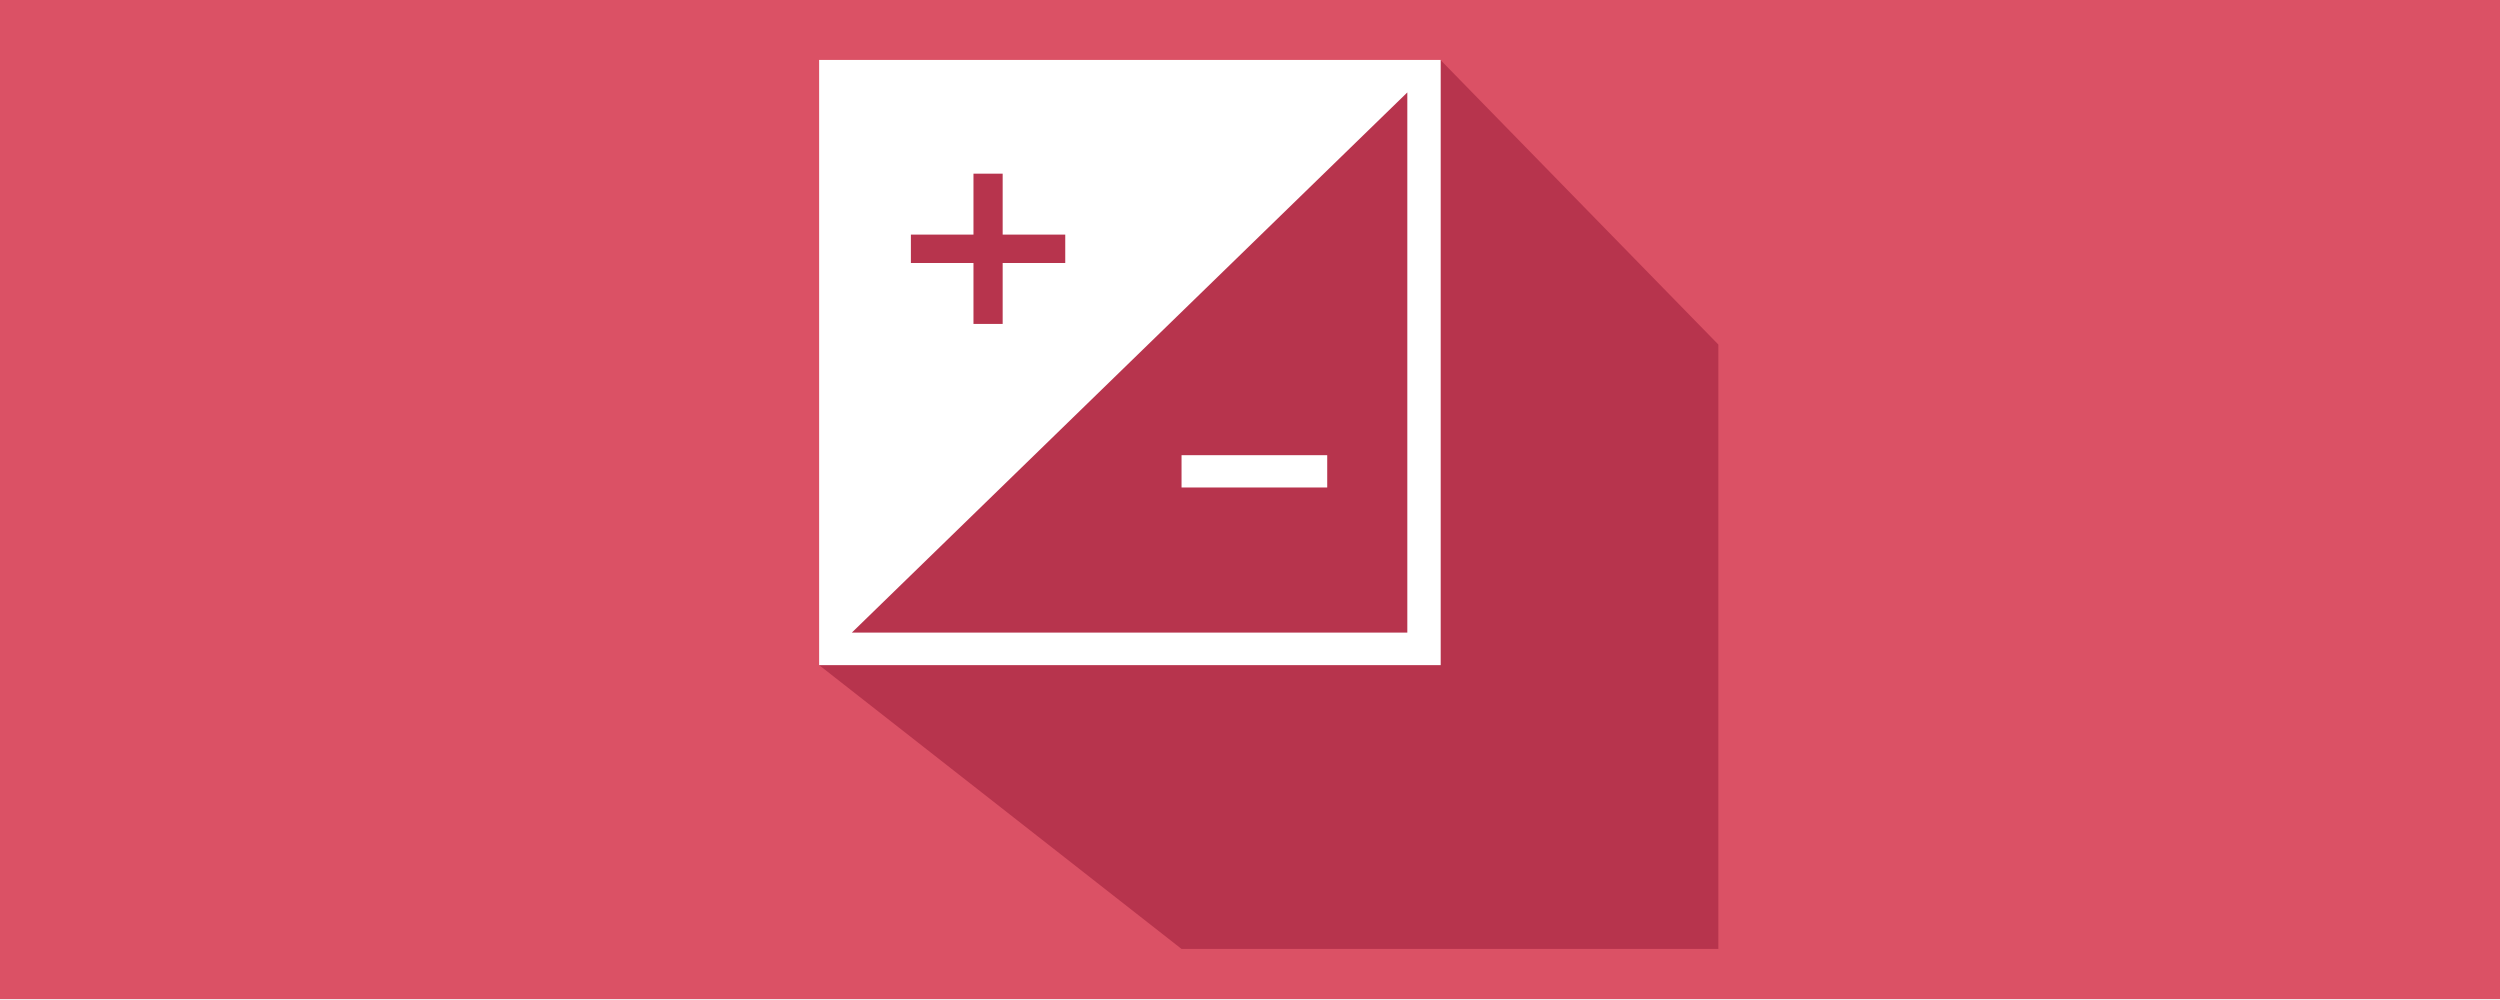
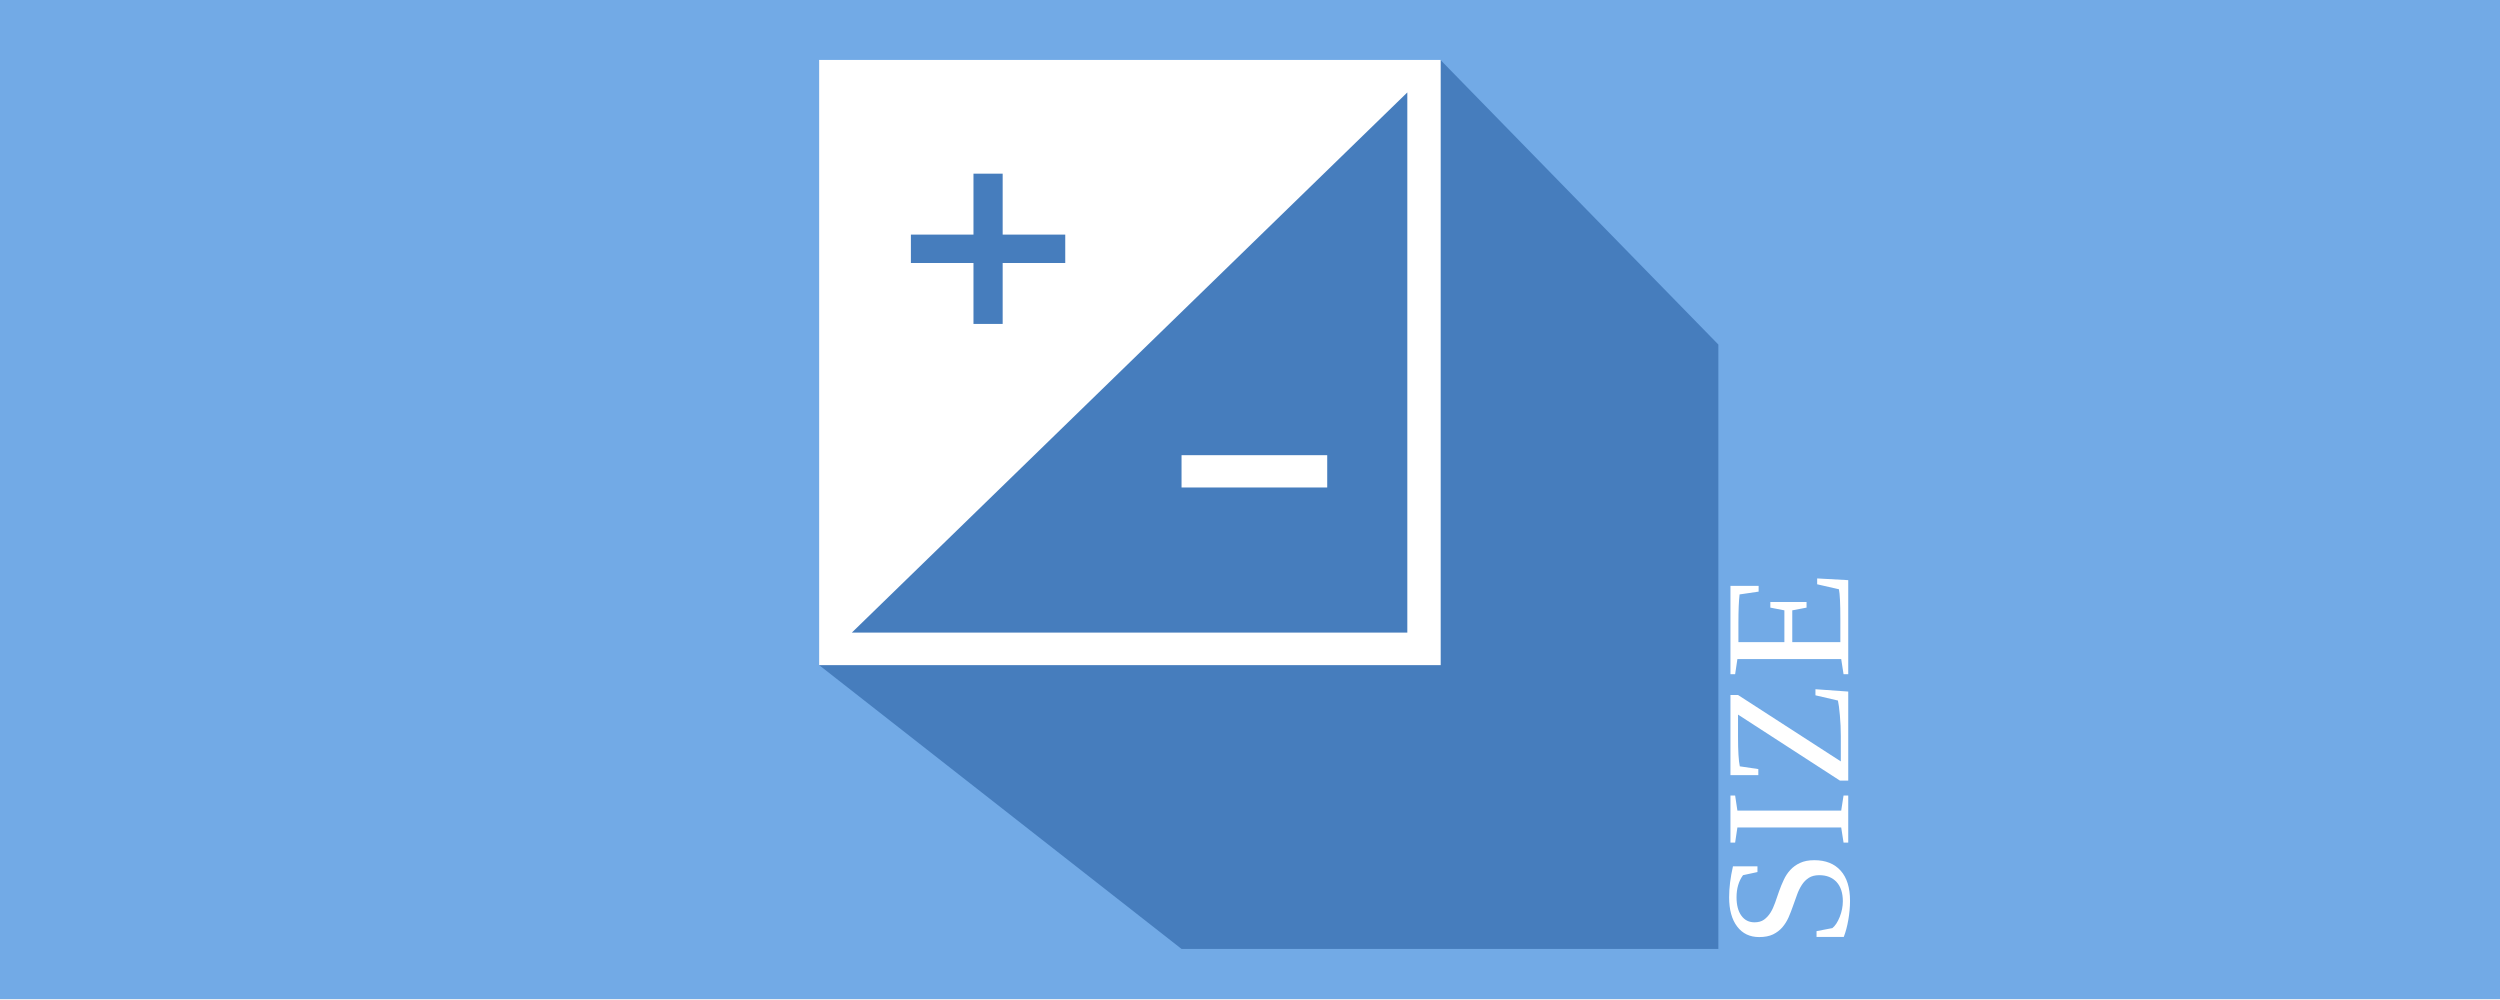
<svg xmlns="http://www.w3.org/2000/svg" version="1.1" width="500.479" height="200" viewBox="0 0 500.479 200" overflow="visible" enable-background="new 0 0 500.479 200" xml:space="preserve">
  <g id="Layer_2">
</g>
  <g id="Layer_1">
-     <rect fill="#DB5165" width="500.479" height="200" />
+     <rect fill="#72AAE6" width="500.479" height="200" />
  </g>
  <g id="Layer_5">
-     <polygon fill="#B7344D" points="288.41,12.039 344,68.974 344,189.963 236.525,189.963 163.979,133.152 163.979,12.077  " />
+     <polygon fill="#467DBD" points="288.41,12.039 344,68.974 344,189.963 236.525,189.963 163.979,133.152 163.979,12.077  " />
  </g>
  <g id="Layer_4">
    <g>
      <path fill="#FFFFFF" d="M163.979,12v121.152h124.436V12H163.979z M182.353,46.963h12.528V34.767h5.845v12.196h12.528v5.693    h-12.528v12.194h-5.845V52.656h-12.528V46.963z M281.734,126.648H170.523L281.734,18.504V126.648z" />
      <rect x="236.535" y="91.124" fill="#FFFFFF" width="29.162" height="6.466" />
    </g>
  </g>
+   <text id="orderTxt" x="370" y="190" fill="white" font-size="36" font="" transform="rotate(270,370,190)">SIZE</text>
</svg>
